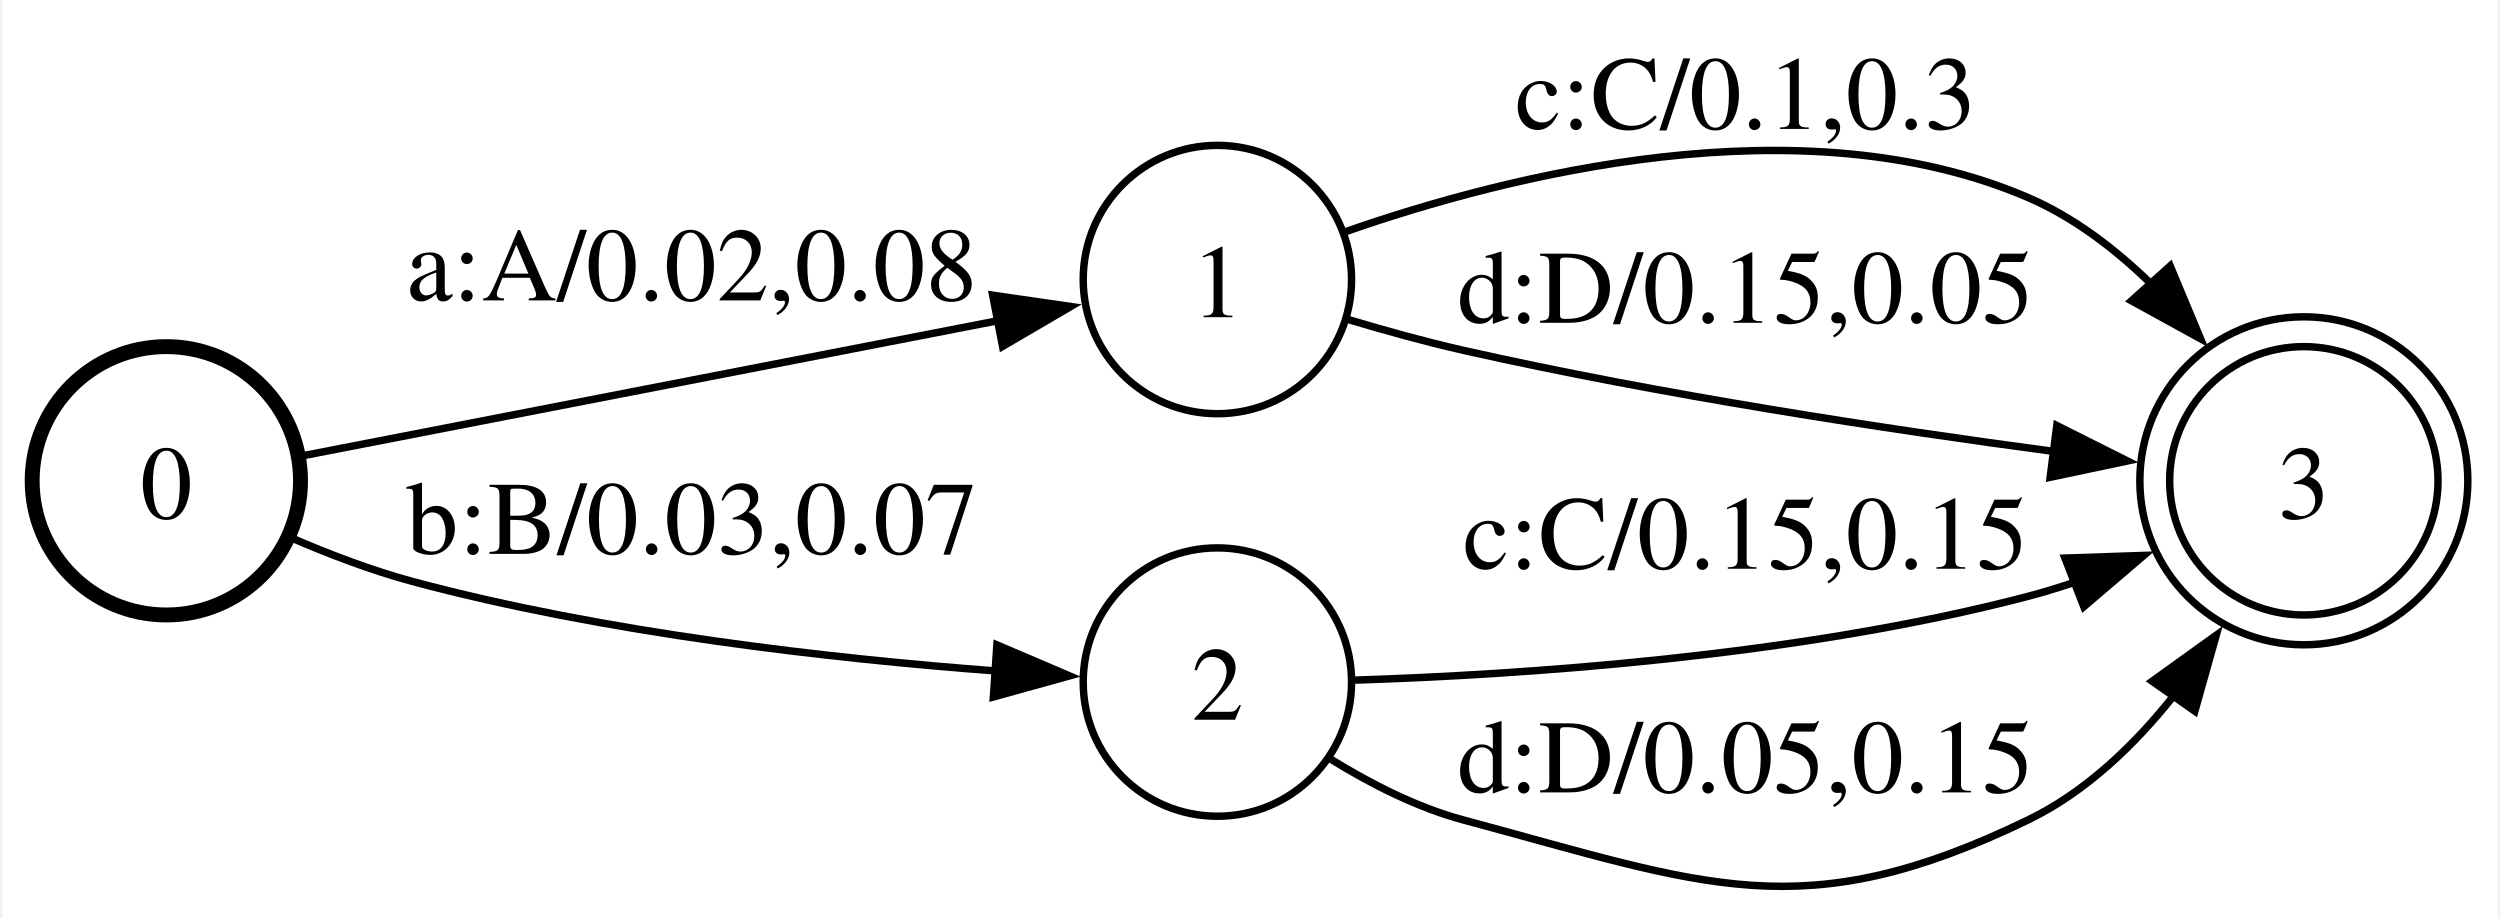
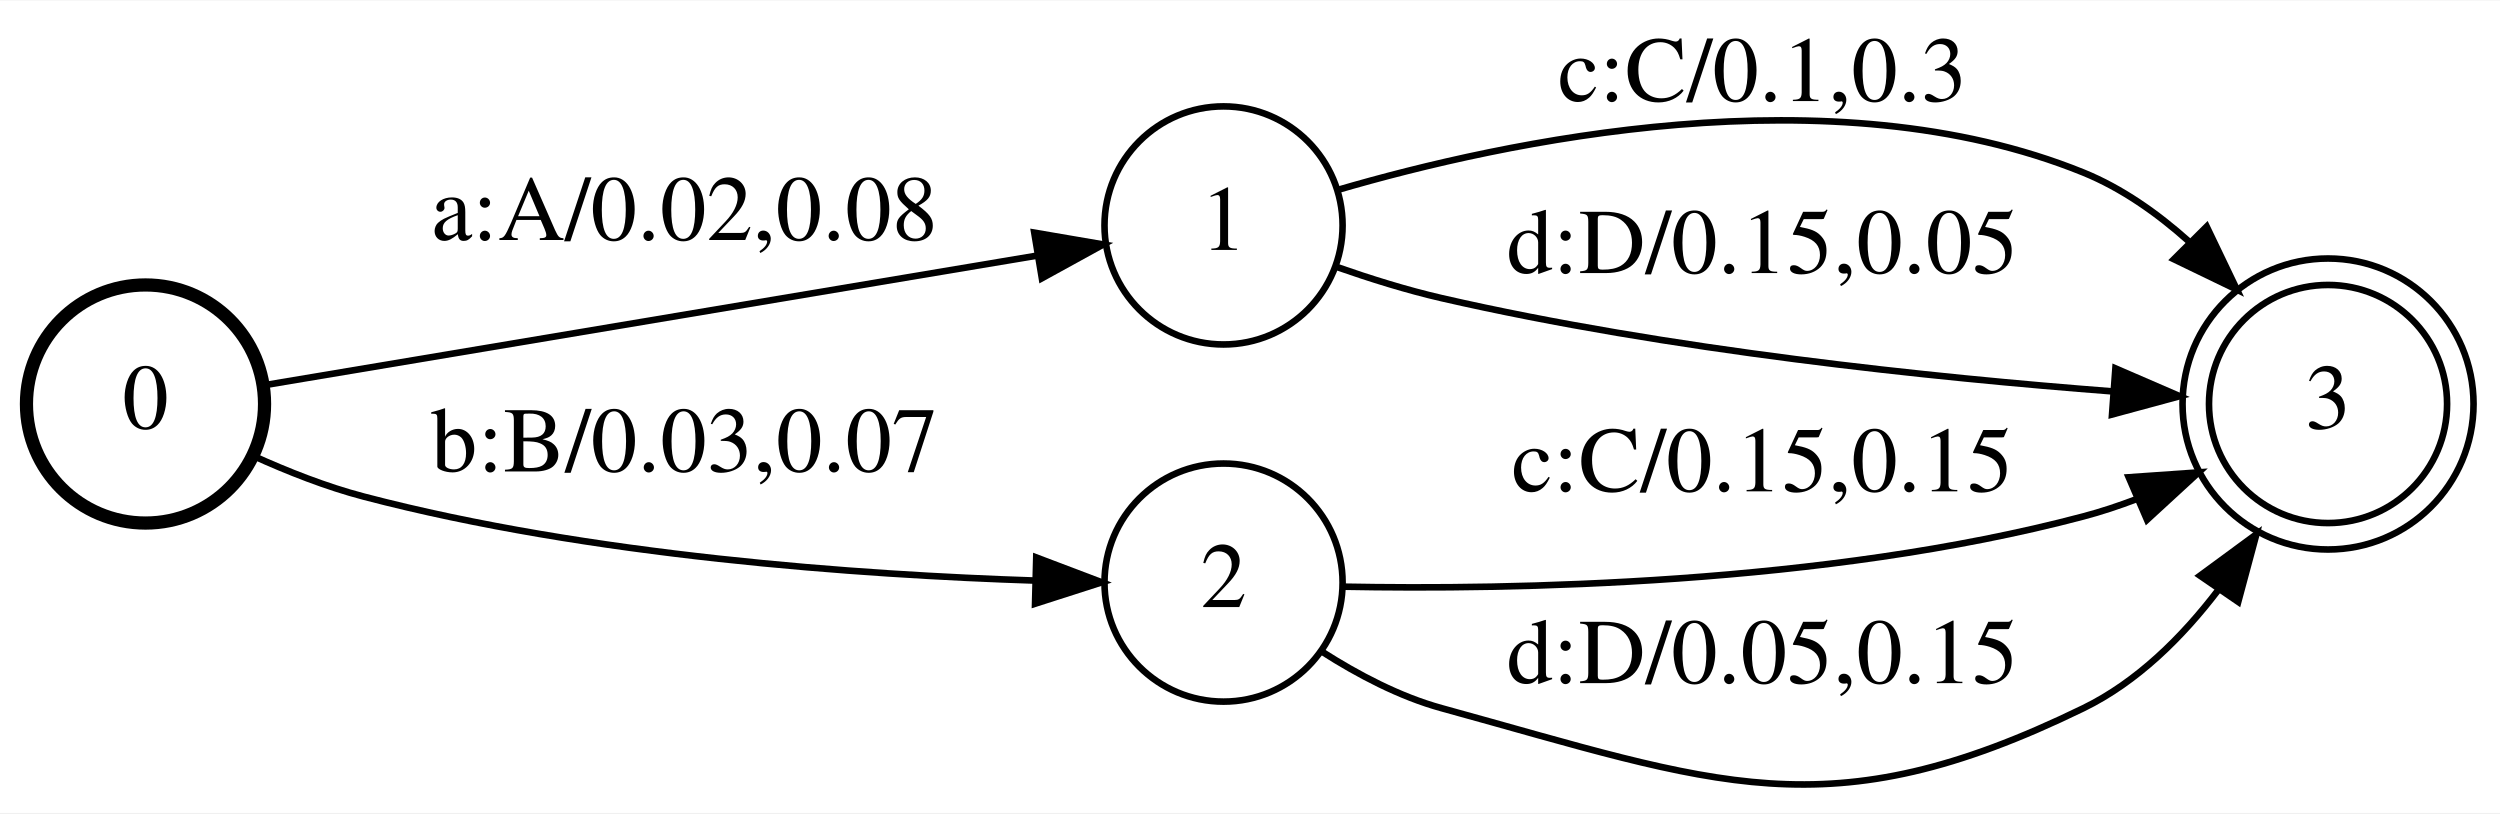
- <svg xmlns="http://www.w3.org/2000/svg" width="335pt" height="123pt" viewBox="0.00 0.00 334.75 123.14">
-   <g id="graph0" class="graph" transform="scale(1 1) rotate(0) translate(4 119.14)">
-     <polygon fill="white" stroke="none" points="-4,4 -4,-119.14 330.75,-119.14 330.75,4 -4,4" />
+ <svg xmlns="http://www.w3.org/2000/svg" width="378pt" height="123pt" viewBox="0.00 0.00 378.00 122.83">
+   <g id="graph0" class="graph" transform="scale(1 1) rotate(0) translate(4 118.83)">
+     <polygon fill="white" stroke="transparent" points="-4,4 -4,-118.83 374,-118.83 374,4 -4,4" />
    <g id="node1" class="node">
-       <ellipse fill="none" stroke="black" stroke-width="2" cx="18" cy="-54.64" rx="18" ry="18" />
-       <text text-anchor="middle" x="18" y="-49.59" font-family="Times,serif" font-size="14.00">0</text>
+       <ellipse fill="none" stroke="black" stroke-width="2" cx="18" cy="-57.83" rx="18" ry="18" />
+       <text text-anchor="middle" x="18" y="-54.13" font-family="Times,serif" font-size="14.00">0</text>
    </g>
    <g id="node2" class="node">
-       <ellipse fill="none" stroke="black" cx="159" cy="-81.64" rx="18" ry="18" />
-       <text text-anchor="middle" x="159" y="-76.59" font-family="Times,serif" font-size="14.00">1</text>
+       <ellipse fill="none" stroke="black" cx="181" cy="-84.83" rx="18" ry="18" />
+       <text text-anchor="middle" x="181" y="-81.13" font-family="Times,serif" font-size="14.00">1</text>
    </g>
    <g id="edge1" class="edge">
-       <path fill="none" stroke="black" d="M36.04,-57.95C59.39,-62.49 101.61,-70.69 129.72,-76.15" />
-       <polygon fill="black" stroke="black" points="128.85,-79.54 139.33,-78.02 130.18,-72.67 128.85,-79.54" />
-       <text text-anchor="middle" x="88.5" y="-78.84" font-family="Times,serif" font-size="14.00">a:A/0.02,0.08</text>
+       <path fill="none" stroke="black" d="M35.93,-60.67C63.75,-65.33 119.41,-74.67 152.82,-80.27" />
+       <polygon fill="black" stroke="black" points="152.38,-83.74 162.82,-81.95 153.53,-76.84 152.38,-83.74" />
+       <text text-anchor="middle" x="99.5" y="-82.63" font-family="Times,serif" font-size="14.00">a:A/0.02,0.08</text>
    </g>
    <g id="node3" class="node">
-       <ellipse fill="none" stroke="black" cx="159" cy="-27.64" rx="18" ry="18" />
-       <text text-anchor="middle" x="159" y="-22.59" font-family="Times,serif" font-size="14.00">2</text>
+       <ellipse fill="none" stroke="black" cx="181" cy="-30.83" rx="18" ry="18" />
+       <text text-anchor="middle" x="181" y="-27.13" font-family="Times,serif" font-size="14.00">2</text>
    </g>
    <g id="edge2" class="edge">
-       <path fill="none" stroke="black" d="M34.65,-47.03C39.76,-44.82 45.53,-42.61 51,-41.14 76.97,-34.17 107.48,-30.77 129.26,-29.13" />
-       <polygon fill="black" stroke="black" points="129.42,-32.63 139.16,-28.47 128.95,-25.64 129.42,-32.63" />
-       <text text-anchor="middle" x="88.5" y="-44.84" font-family="Times,serif" font-size="14.00">b:B/0.03,0.07</text>
+       <path fill="none" stroke="black" d="M34.28,-49.99C39.46,-47.64 45.37,-45.3 51,-43.83 85.25,-34.85 126.13,-31.99 152.55,-31.13" />
+       <polygon fill="black" stroke="black" points="152.68,-34.63 162.59,-30.87 152.5,-27.63 152.68,-34.63" />
+       <text text-anchor="middle" x="99.5" y="-47.63" font-family="Times,serif" font-size="14.00">b:B/0.03,0.07</text>
    </g>
    <g id="node4" class="node">
-       <ellipse fill="none" stroke="black" cx="304.75" cy="-54.64" rx="18" ry="18" />
-       <ellipse fill="none" stroke="black" cx="304.75" cy="-54.64" rx="22" ry="22" />
-       <text text-anchor="middle" x="304.75" y="-49.59" font-family="Times,serif" font-size="14.00">3</text>
+       <ellipse fill="none" stroke="black" cx="348" cy="-57.83" rx="18" ry="18" />
+       <ellipse fill="none" stroke="black" cx="348" cy="-57.83" rx="22" ry="22" />
+       <text text-anchor="middle" x="348" y="-54.13" font-family="Times,serif" font-size="14.00">3</text>
    </g>
    <g id="edge3" class="edge">
-       <path fill="none" stroke="black" d="M176.08,-88.02C197.82,-95.62 237.35,-105.72 267.75,-92.64 273.95,-89.97 279.59,-85.65 284.46,-80.86" />
-       <polygon fill="black" stroke="black" points="286.82,-83.47 290.9,-73.69 281.62,-78.79 286.82,-83.47" />
-       <text text-anchor="middle" x="229.88" y="-101.84" font-family="Times,serif" font-size="14.00">c:C/0.1,0.3</text>
+       <path fill="none" stroke="black" d="M198.2,-90.18C223.38,-97.55 272.95,-108.27 311,-92.83 316.8,-90.47 322.17,-86.69 326.9,-82.46" />
+       <polygon fill="black" stroke="black" points="329.65,-84.66 334.23,-75.11 324.69,-79.72 329.65,-84.66" />
+       <text text-anchor="middle" x="262.5" y="-103.63" font-family="Times,serif" font-size="14.00">c:C/0.1,0.3</text>
    </g>
    <g id="edge4" class="edge">
-       <path fill="none" stroke="black" d="M176.5,-76.29C181.45,-74.81 186.91,-73.29 192,-72.14 218.47,-66.17 248.92,-61.55 271.34,-58.56" />
-       <polygon fill="black" stroke="black" points="271.61,-62.05 281.08,-57.3 270.72,-55.11 271.61,-62.05" />
-       <text text-anchor="middle" x="229.88" y="-75.84" font-family="Times,serif" font-size="14.00">d:D/0.15,0.05</text>
+       <path fill="none" stroke="black" d="M198.09,-78.56C203.12,-76.8 208.73,-75.04 214,-73.83 248.22,-65.98 288.33,-61.82 315.48,-59.73" />
+       <polygon fill="black" stroke="black" points="315.85,-63.22 325.57,-59.01 315.34,-56.24 315.85,-63.22" />
+       <text text-anchor="middle" x="262.5" y="-77.63" font-family="Times,serif" font-size="14.00">d:D/0.15,0.05</text>
    </g>
    <g id="edge5" class="edge">
-       <path fill="none" stroke="black" d="M177.46,-27.9C199.01,-28.59 236.63,-30.98 267.75,-39.14 269.87,-39.7 272.03,-40.36 274.18,-41.09" />
-       <polygon fill="black" stroke="black" points="272.7,-44.27 283.29,-44.63 275.23,-37.75 272.7,-44.27" />
-       <text text-anchor="middle" x="229.88" y="-42.84" font-family="Times,serif" font-size="14.00">c:C/0.15,0.15</text>
+       <path fill="none" stroke="black" d="M199.02,-30.21C224.02,-29.73 271.92,-30.46 311,-40.83 313.66,-41.53 316.37,-42.43 319.04,-43.45" />
+       <polygon fill="black" stroke="black" points="317.86,-46.75 328.43,-47.49 320.63,-40.32 317.86,-46.75" />
+       <text text-anchor="middle" x="262.5" y="-44.63" font-family="Times,serif" font-size="14.00">c:C/0.15,0.15</text>
    </g>
    <g id="edge6" class="edge">
-       <path fill="none" stroke="black" d="M174.26,-17.26C179.56,-13.99 185.8,-10.8 192,-9.14 224.52,-0.42 237.45,5.52 267.75,-9.14 275.48,-12.88 282.05,-19.18 287.38,-25.91" />
-       <polygon fill="black" stroke="black" points="284.4,-27.75 293,-33.93 290.13,-23.73 284.4,-27.75" />
-       <text text-anchor="middle" x="229.88" y="-12.84" font-family="Times,serif" font-size="14.00">d:D/0.05,0.15</text>
+       <path fill="none" stroke="black" d="M195.91,-20.37C201.27,-16.94 207.64,-13.57 214,-11.83 255.57,-0.42 272.24,7.06 311,-11.83 319.13,-15.79 325.96,-22.56 331.41,-29.72" />
+       <polygon fill="black" stroke="black" points="328.64,-31.87 337.17,-38.14 334.42,-27.91 328.64,-31.87" />
+       <text text-anchor="middle" x="262.5" y="-15.63" font-family="Times,serif" font-size="14.00">d:D/0.05,0.15</text>
    </g>
  </g>
</svg>
